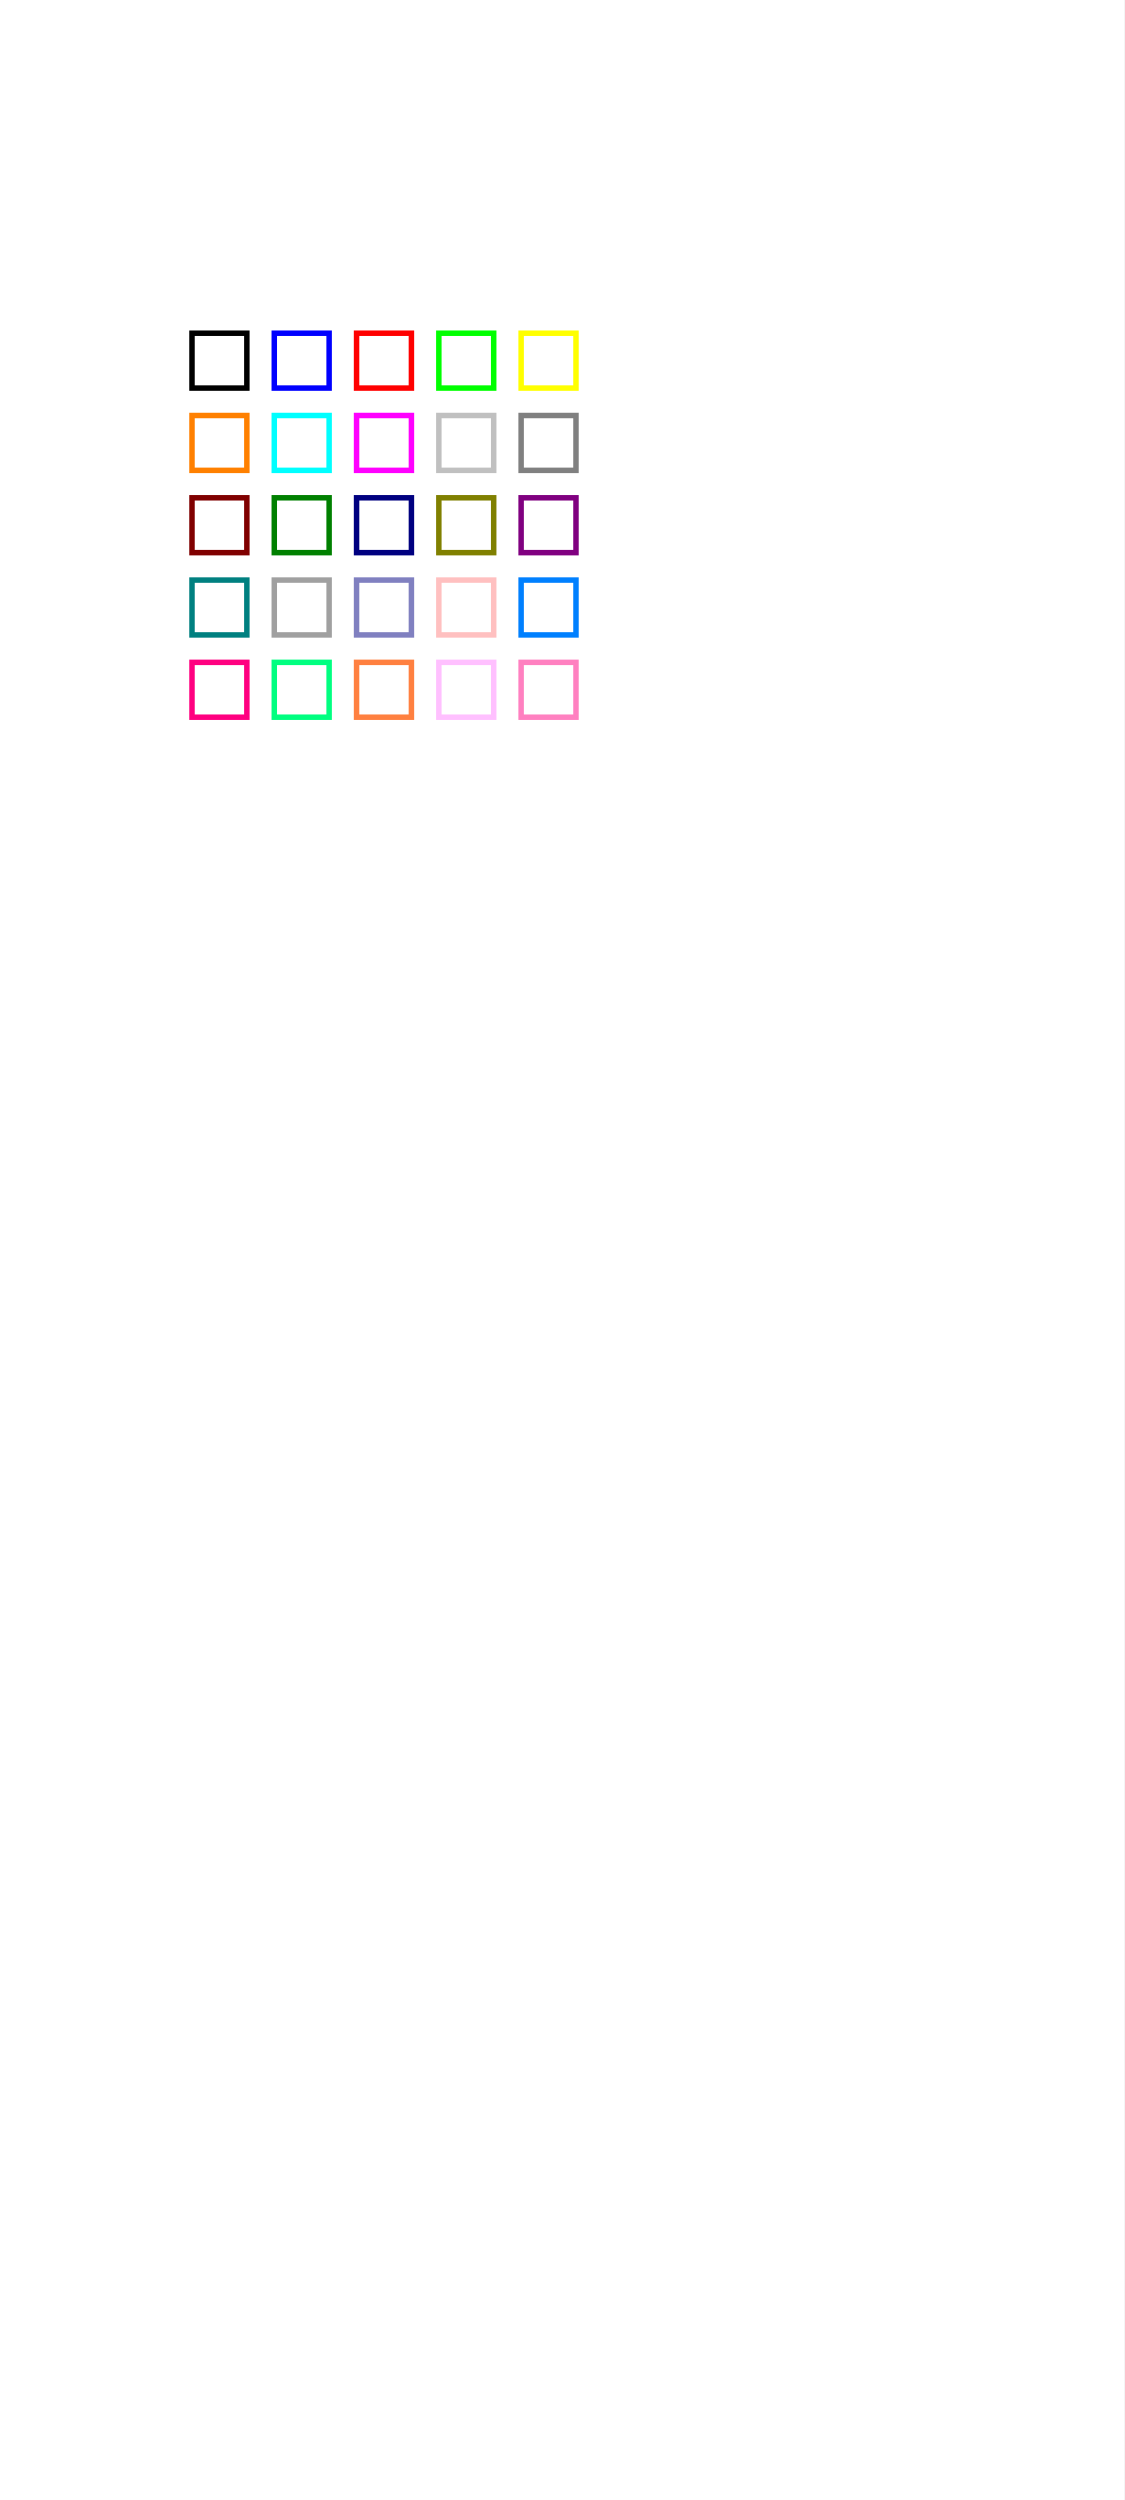
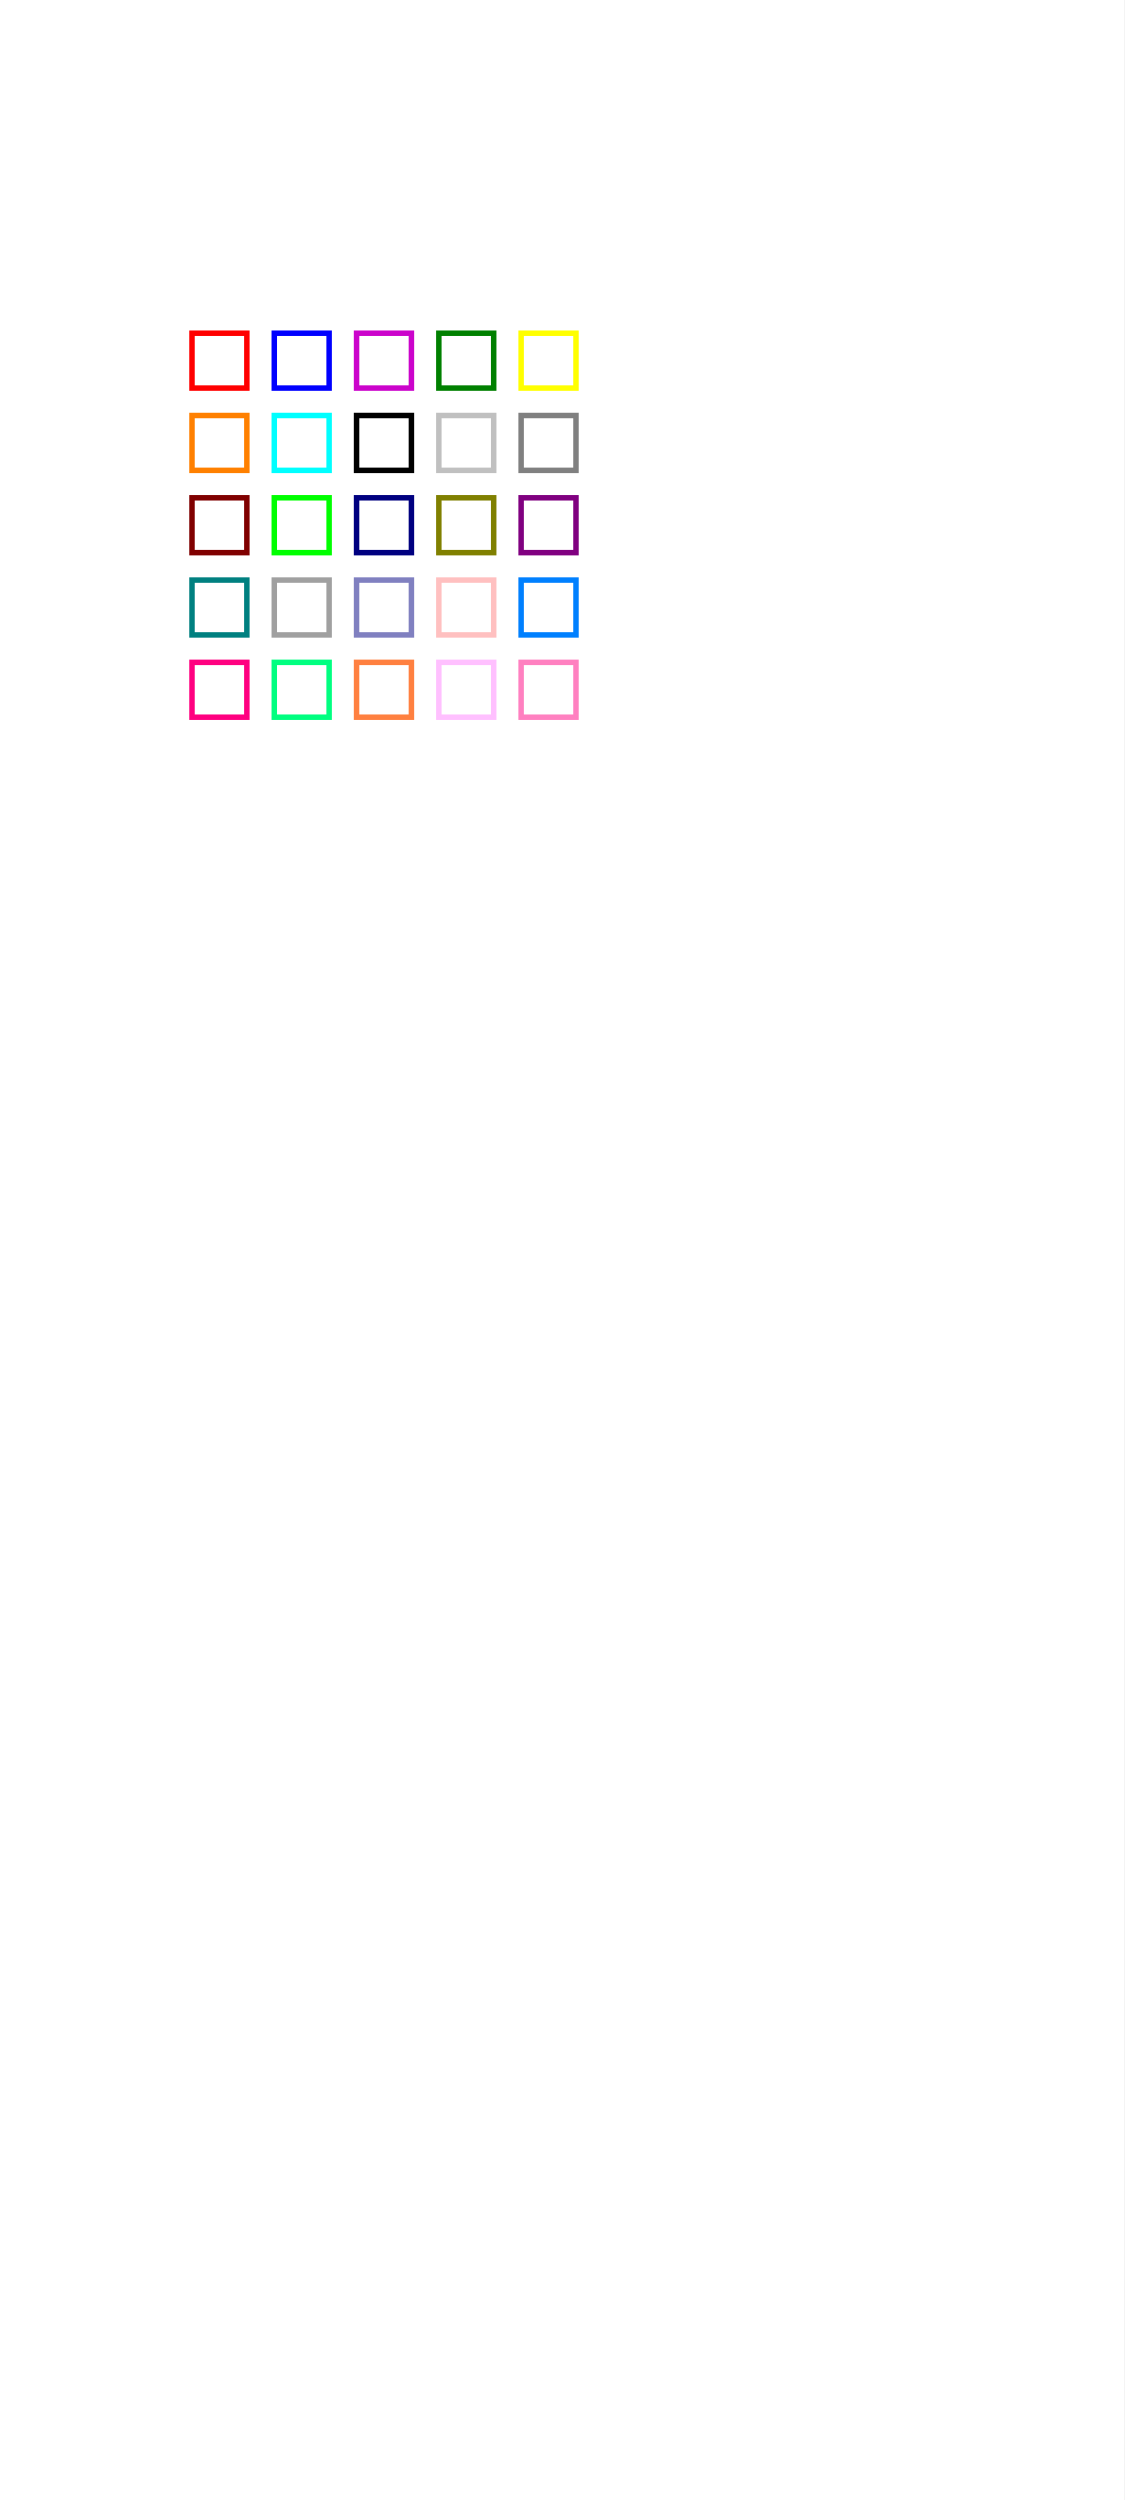
<svg xmlns="http://www.w3.org/2000/svg" width="204.947" height="455.746" viewBox="-10 -10 204.947 455.746" style="background-color: white;">
  <rect x="-10" y="-10" width="204.947" height="455.746" fill="white" />
  <g transform="matrix(1 0 0 -1 0 435.746)">
    <g transform="matrix(1,0,0,1,25,375)">
-       <rect x="0" y="0" width="10" height="10" rx="0" ry="0" fill="none" stroke="#000000" />
+       <rect x="0" y="0" width="10" height="10" rx="0" ry="0" fill="none" stroke="#FF0000" />
    </g>
    <g transform="matrix(1,0,0,1,40,375)">
      <rect x="0" y="0" width="10" height="10" rx="0" ry="0" fill="none" stroke="#0000FF" />
    </g>
    <g transform="matrix(1,0,0,1,55,375)">
-       <rect x="0" y="0" width="10" height="10" rx="0" ry="0" fill="none" stroke="#FF0000" />
+       <rect x="0" y="0" width="10" height="10" rx="0" ry="0" fill="none" stroke="#cb04cbff" />
    </g>
    <g transform="matrix(1,0,0,1,70,375)">
-       <rect x="0" y="0" width="10" height="10" rx="0" ry="0" fill="none" stroke="#00FF00" />
+       <rect x="0" y="0" width="10" height="10" rx="0" ry="0" fill="none" stroke="#008000" />
    </g>
    <g transform="matrix(1,0,0,1,85,375)">
      <rect x="0" y="0" width="10" height="10" rx="0" ry="0" fill="none" stroke="#FFFF00" />
    </g>
    <g transform="matrix(1,0,0,1,25,360)">
      <rect x="0" y="0" width="10" height="10" rx="0" ry="0" fill="none" stroke="#FF8000" />
    </g>
    <g transform="matrix(1,0,0,1,40,360)">
      <rect x="0" y="0" width="10" height="10" rx="0" ry="0" fill="none" stroke="#00FFFF" />
    </g>
    <g transform="matrix(1,0,0,1,55,360)">
-       <rect x="0" y="0" width="10" height="10" rx="0" ry="0" fill="none" stroke="#FF00FF" />
+       <rect x="0" y="0" width="10" height="10" rx="0" ry="0" fill="none" stroke="#000000" />
    </g>
    <g transform="matrix(1,0,0,1,70,360)">
      <rect x="0" y="0" width="10" height="10" rx="0" ry="0" fill="none" stroke="#C0C0C0" />
    </g>
    <g transform="matrix(1,0,0,1,85,360)">
      <rect x="0" y="0" width="10" height="10" rx="0" ry="0" fill="none" stroke="#808080" />
    </g>
    <g transform="matrix(1,0,0,1,25,345)">
      <rect x="0" y="0" width="10" height="10" rx="0" ry="0" fill="none" stroke="#800000" />
    </g>
    <g transform="matrix(1,0,0,1,40,345)">
-       <rect x="0" y="0" width="10" height="10" rx="0" ry="0" fill="none" stroke="#008000" />
+       <rect x="0" y="0" width="10" height="10" rx="0" ry="0" fill="none" stroke="#00FF00" />
    </g>
    <g transform="matrix(1,0,0,1,55,345)">
      <rect x="0" y="0" width="10" height="10" rx="0" ry="0" fill="none" stroke="#000080" />
    </g>
    <g transform="matrix(1,0,0,1,70,345)">
      <rect x="0" y="0" width="10" height="10" rx="0" ry="0" fill="none" stroke="#808000" />
    </g>
    <g transform="matrix(1,0,0,1,85,345)">
      <rect x="0" y="0" width="10" height="10" rx="0" ry="0" fill="none" stroke="#800080" />
    </g>
    <g transform="matrix(1,0,0,1,25,330)">
      <rect x="0" y="0" width="10" height="10" rx="0" ry="0" fill="none" stroke="#008080" />
    </g>
    <g transform="matrix(1,0,0,1,40,330)">
      <rect x="0" y="0" width="10" height="10" rx="0" ry="0" fill="none" stroke="#A0A0A0" />
    </g>
    <g transform="matrix(1,0,0,1,55,330)">
      <rect x="0" y="0" width="10" height="10" rx="0" ry="0" fill="none" stroke="#8080C0" />
    </g>
    <g transform="matrix(1,0,0,1,70,330)">
      <rect x="0" y="0" width="10" height="10" rx="0" ry="0" fill="none" stroke="#FFC0C0" />
    </g>
    <g transform="matrix(1,0,0,1,85,330)">
      <rect x="0" y="0" width="10" height="10" rx="0" ry="0" fill="none" stroke="#0080FF" />
    </g>
    <g transform="matrix(1,0,0,1,25,315)">
      <rect x="0" y="0" width="10" height="10" rx="0" ry="0" fill="none" stroke="#FF0080" />
    </g>
    <g transform="matrix(1,0,0,1,40,315)">
      <rect x="0" y="0" width="10" height="10" rx="0" ry="0" fill="none" stroke="#00FF80" />
    </g>
    <g transform="matrix(1,0,0,1,55,315)">
      <rect x="0" y="0" width="10" height="10" rx="0" ry="0" fill="none" stroke="#FF8040" />
    </g>
    <g transform="matrix(1,0,0,1,70,315)">
      <rect x="0" y="0" width="10" height="10" rx="0" ry="0" fill="none" stroke="#FFC0FF" />
    </g>
    <g transform="matrix(1,0,0,1,85,315)">
      <rect x="0" y="0" width="10" height="10" rx="0" ry="0" fill="none" stroke="#FF80C0" />
    </g>
    <g transform="matrix(1,0,0,1,24.9473,385.746)">
-       <text x="0" y="0" fill="#000000" />
+       <text x="0" y="0" fill="#FF0000" />
    </g>
    <g transform="matrix(1,0,0,1,39.9473,385.746)">
      <text x="0" y="0" fill="#0000FF" />
    </g>
    <g transform="matrix(1,0,0,1,54.9473,385.746)">
-       <text x="0" y="0" fill="#FF0000" />
+       <text x="0" y="0" fill="#cb04cbff" />
    </g>
    <g transform="matrix(1,0,0,1,69.9473,385.746)">
-       <text x="0" y="0" fill="#00FF00" />
+       <text x="0" y="0" fill="#008000" />
    </g>
    <g transform="matrix(1,0,0,1,84.9473,385.746)">
      <text x="0" y="0" fill="#FFFF00" />
    </g>
    <g transform="matrix(1,0,0,1,15.014,375.746)">
-       <text x="0" y="0" fill="#000000" />
+       <text x="0" y="0" fill="#FF0000" />
    </g>
    <g transform="matrix(1,0,0,1,15.014,360.831)">
      <text x="0" y="0" fill="#FF8000" />
    </g>
    <g transform="matrix(1,0,0,1,15.014,345.916)">
      <text x="0" y="0" fill="#800000" />
    </g>
    <g transform="matrix(1,0,0,1,15.014,331.001)">
      <text x="0" y="0" fill="#008080" />
    </g>
    <g transform="matrix(1,0,0,1,15.014,316.086)">
      <text x="0" y="0" fill="#FF0080" />
    </g>
  </g>
</svg>
